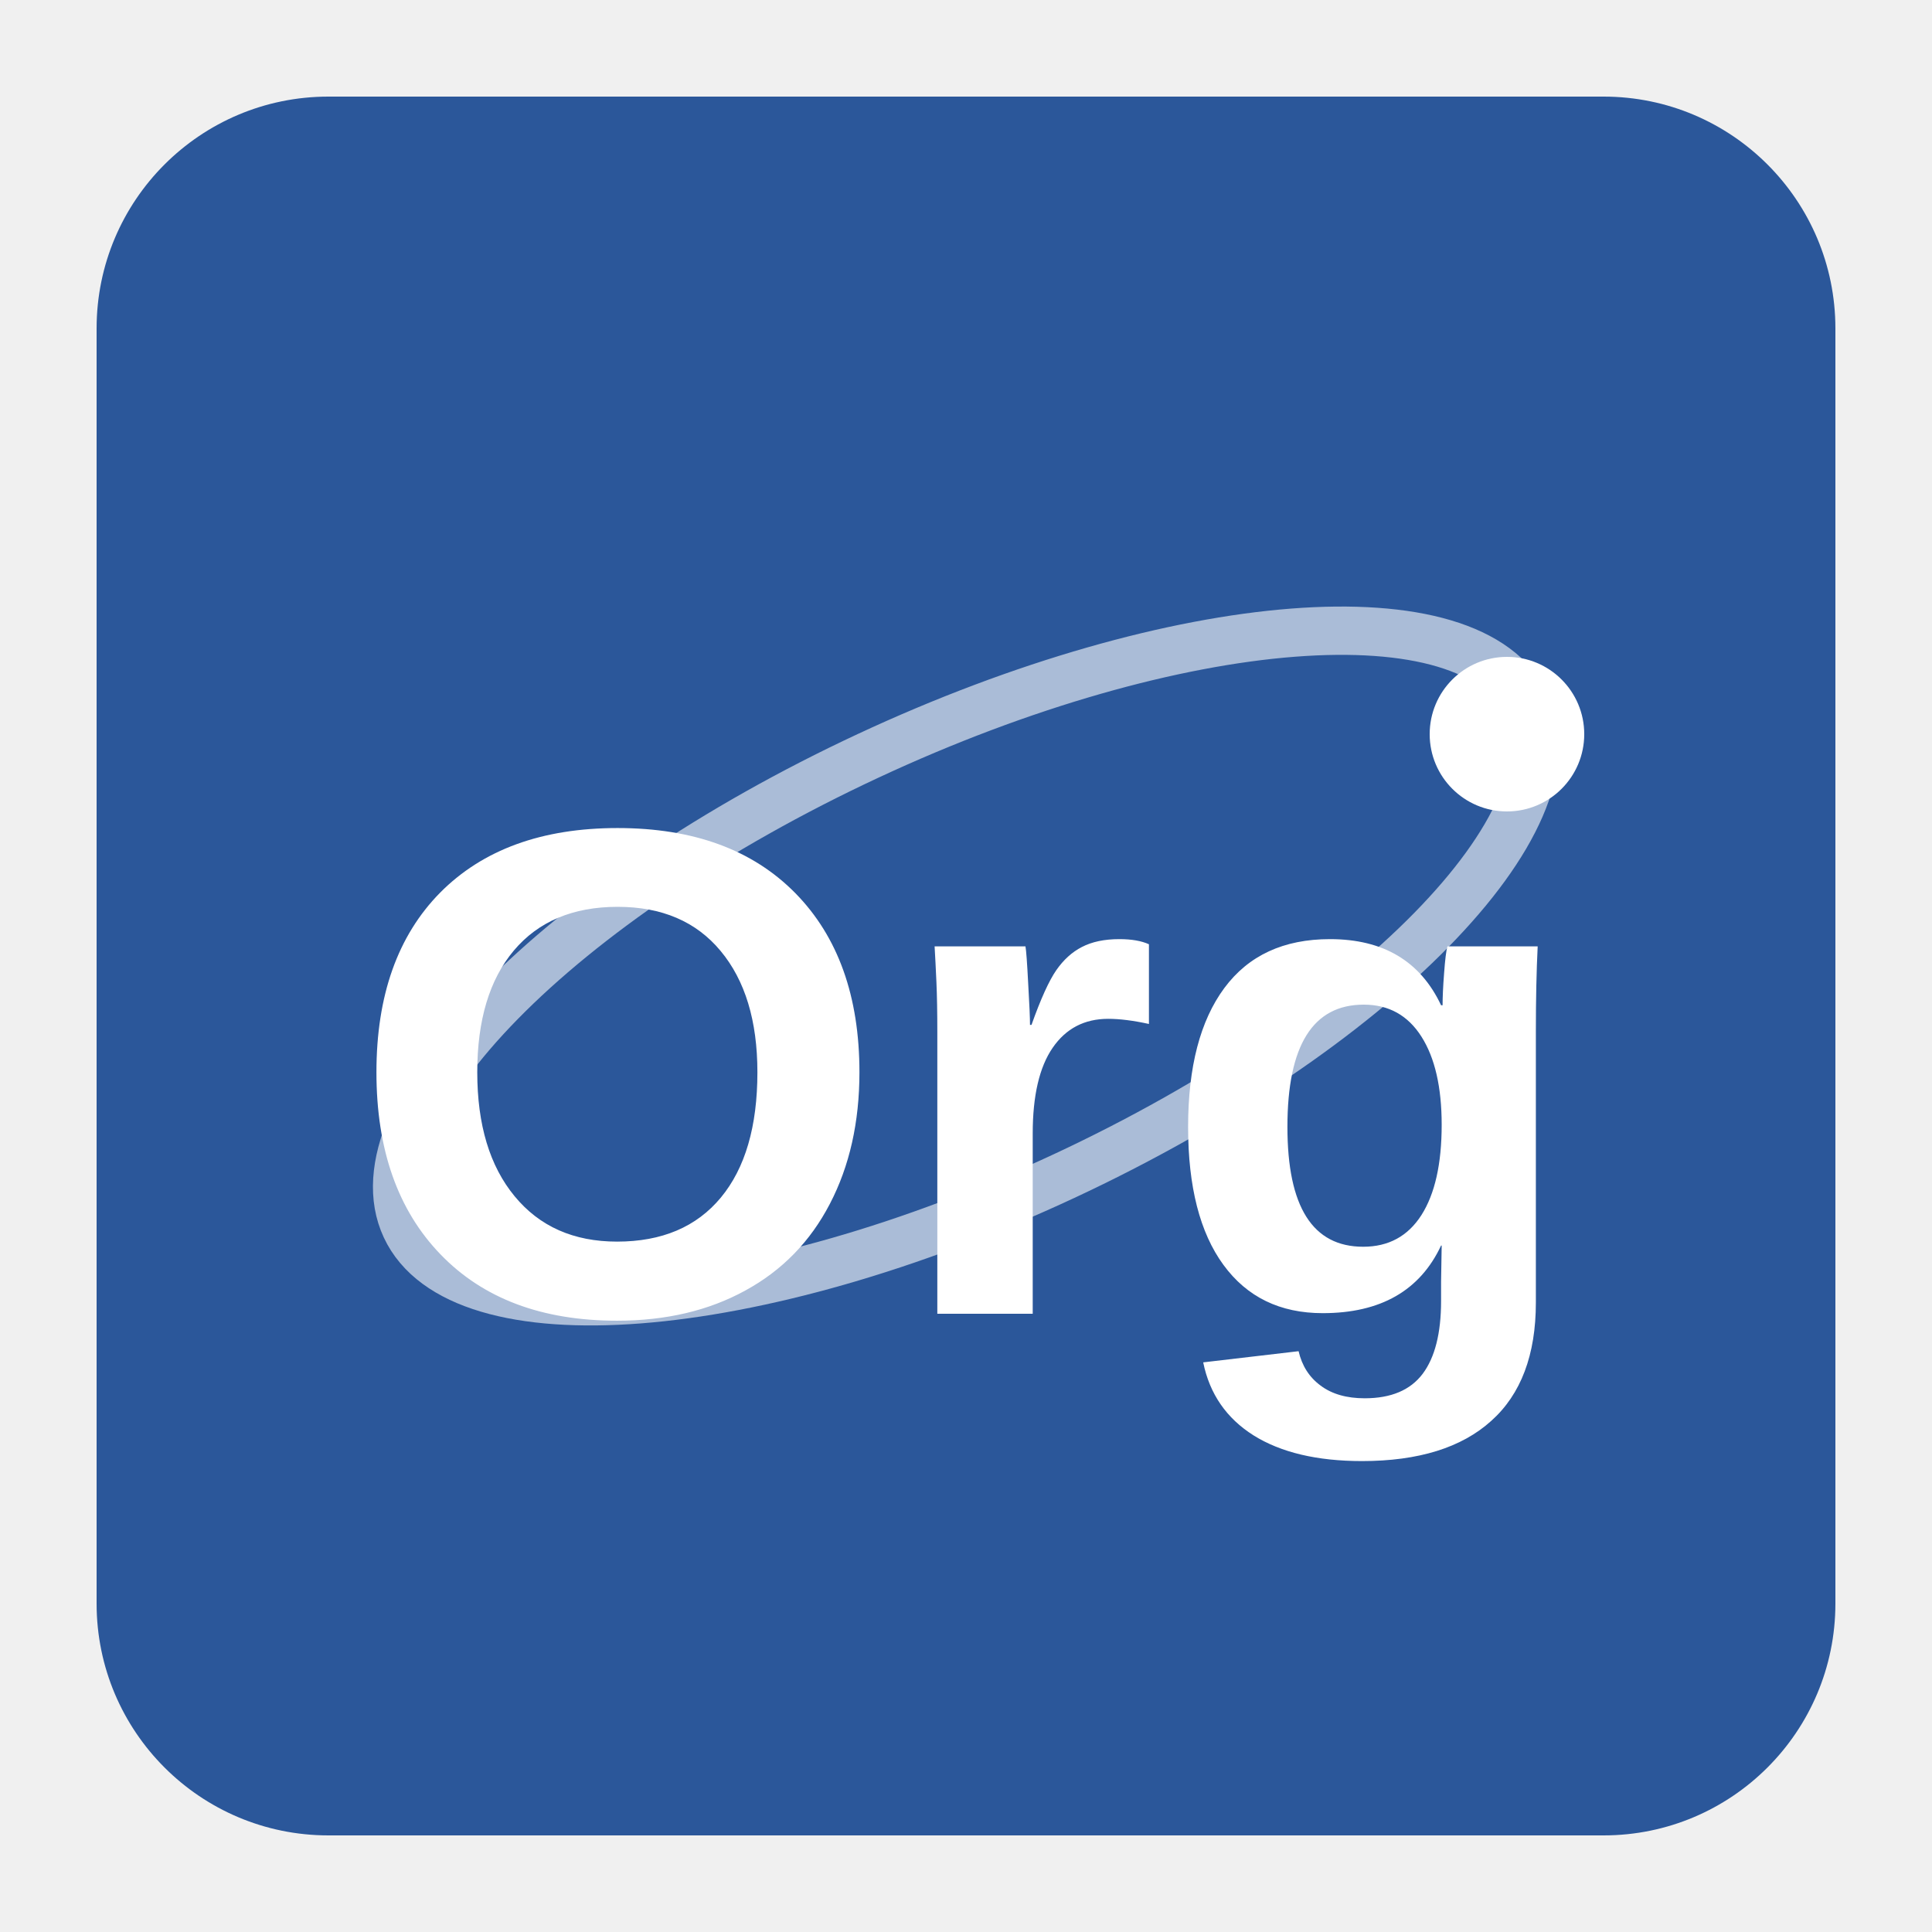
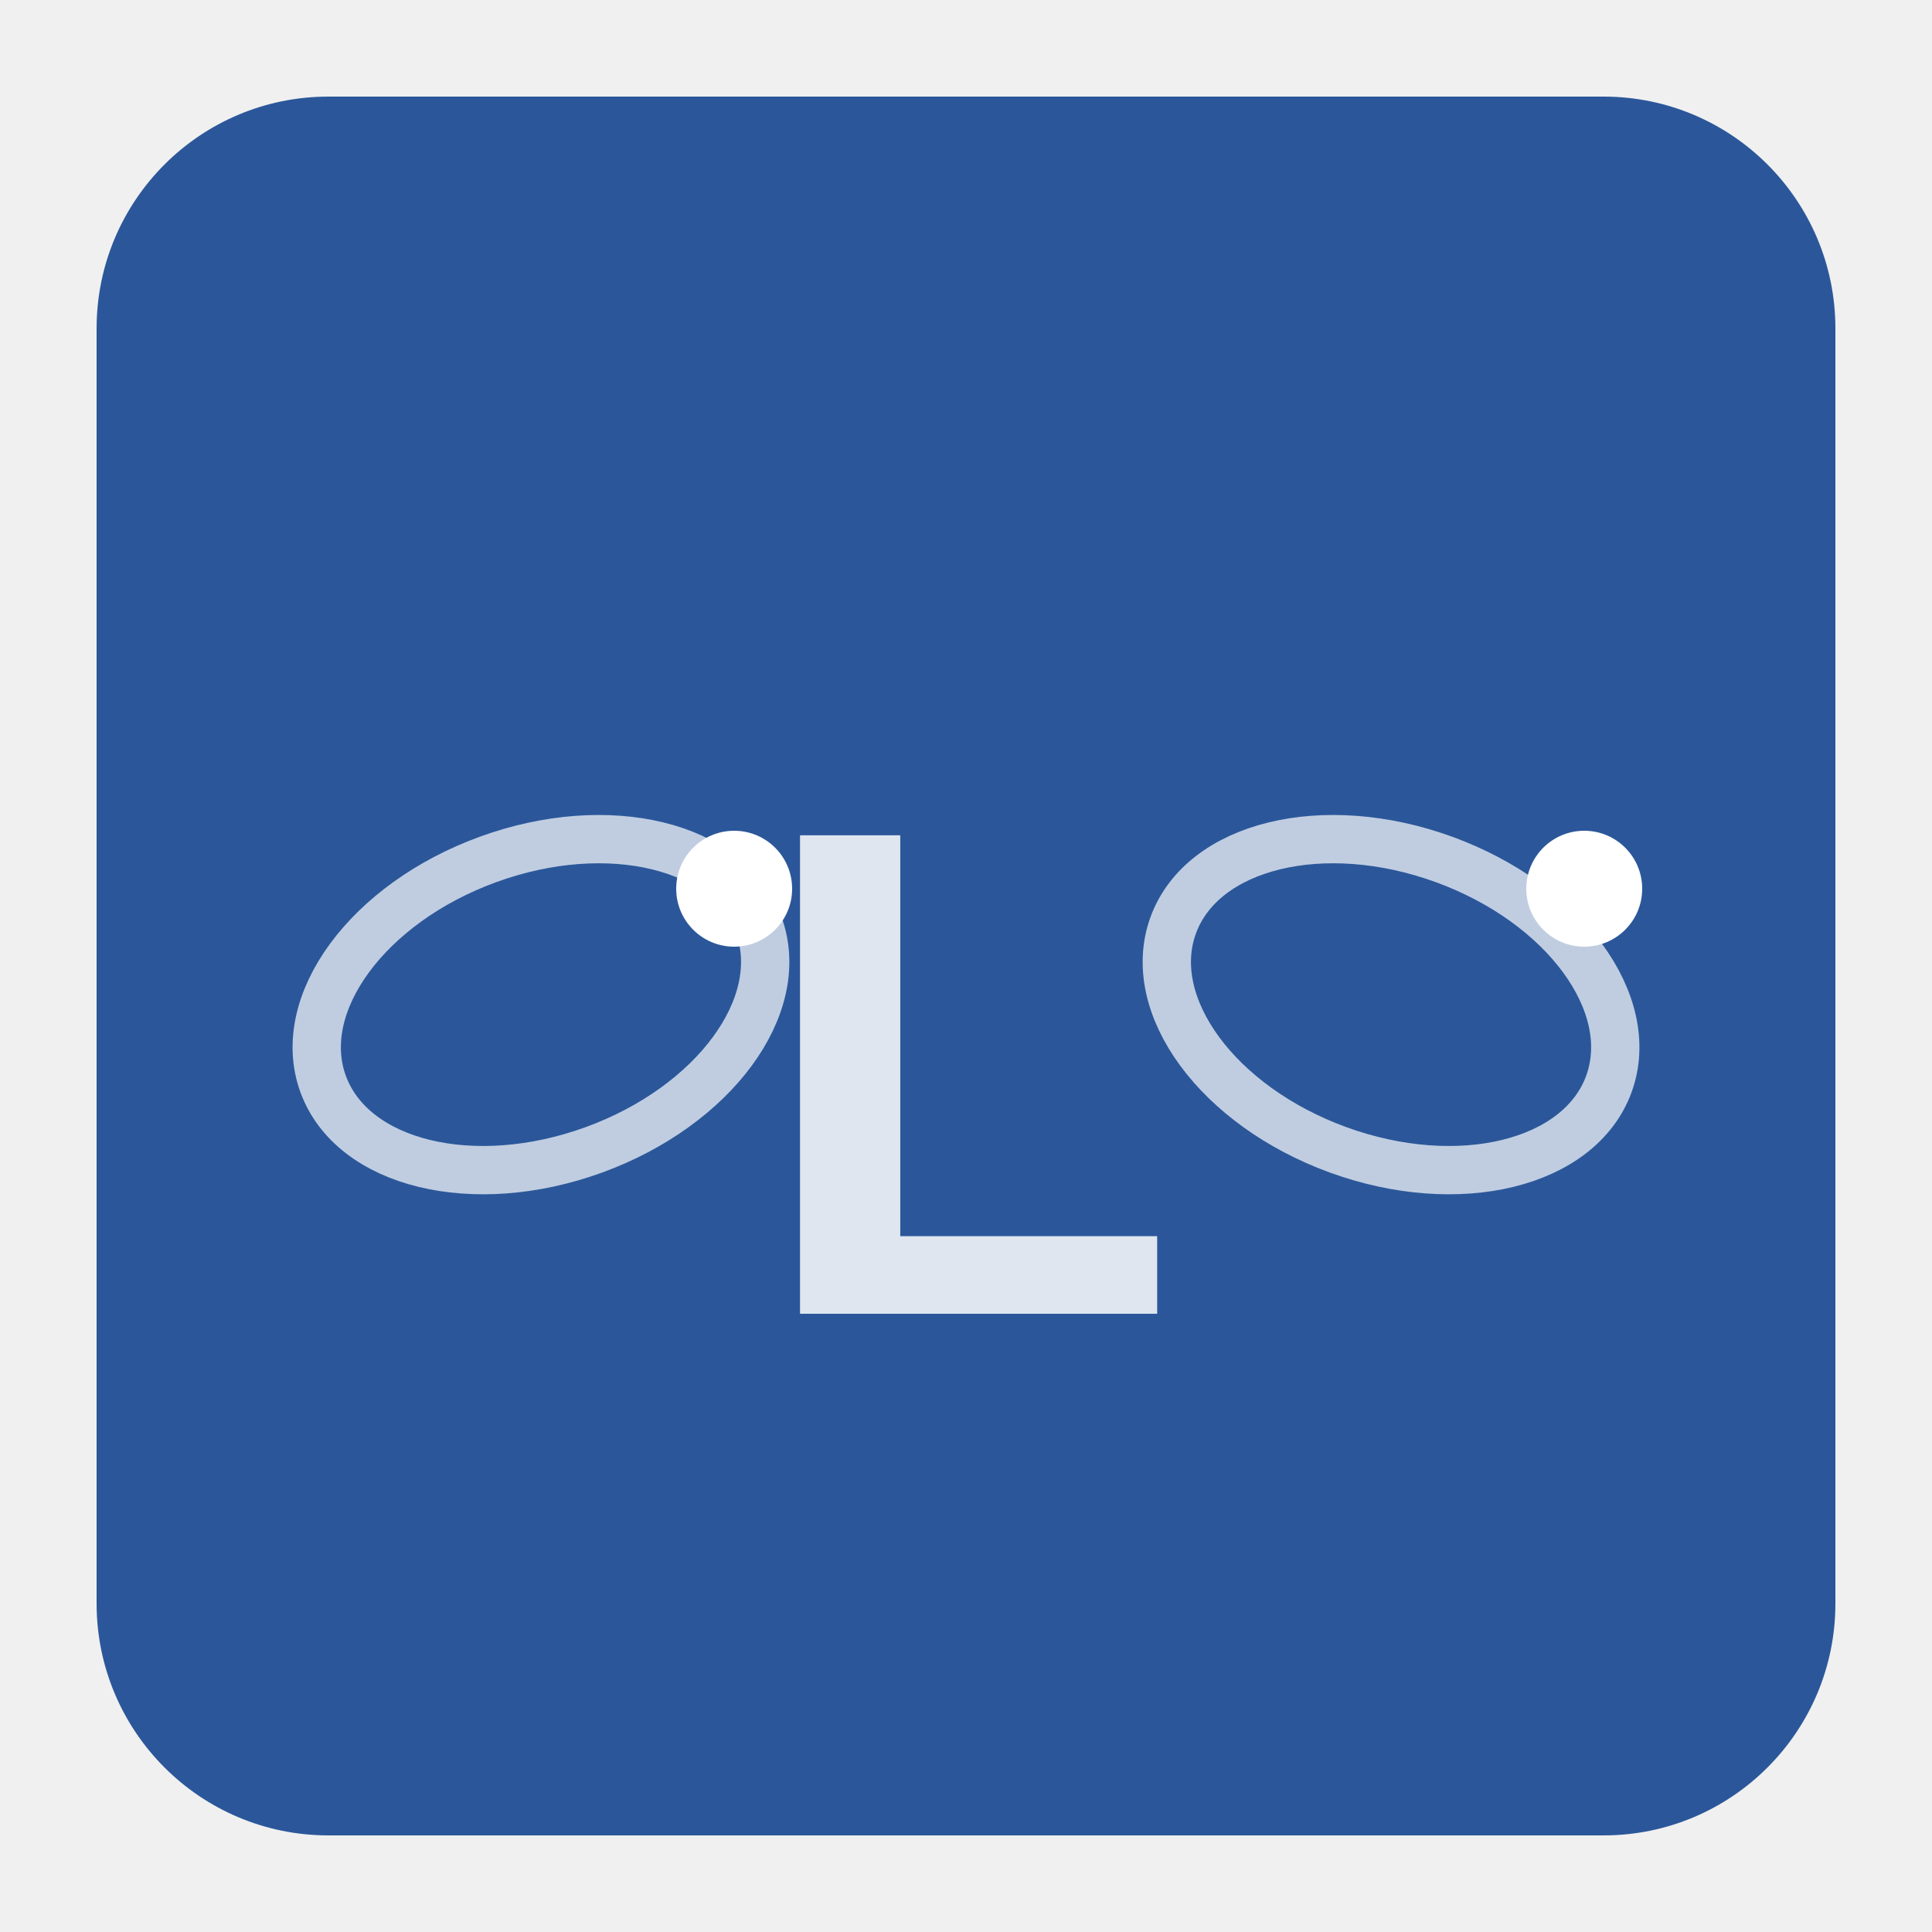
<svg xmlns="http://www.w3.org/2000/svg" viewBox="0 0 100 100" width="200" height="200">
  <rect x="5" y="5" width="90" height="90" rx="12" ry="12" fill="#2B579A" />
-   <ellipse cx="50" cy="50" rx="32" ry="12" fill="none" stroke="rgba(255,255,255,0.6)" stroke-width="2.5" transform="rotate(-25 50 50)" />
-   <circle cx="78" cy="38" r="4" fill="white" />
-   <text x="50" y="68" font-family="Arial, Helvetica, sans-serif" font-size="36" font-weight="bold" fill="white" text-anchor="middle">Org</text>
+   <ellipse cx="28" cy="52" rx="12" ry="8" fill="none" stroke="rgba(255,255,255,0.7)" stroke-width="2.5" transform="rotate(-20 28 52)" />
+   <circle cx="38" cy="46" r="3" fill="white" />
+   <text x="50" y="68" font-family="Arial, Helvetica, sans-serif" font-size="36" font-weight="bold" fill="rgba(255,255,255,0.85)" text-anchor="middle">L</text>
+   <ellipse cx="72" cy="52" rx="12" ry="8" fill="none" stroke="rgba(255,255,255,0.7)" stroke-width="2.5" transform="rotate(20 72 52)" />
+   <circle cx="82" cy="46" r="3" fill="white" />
</svg>
